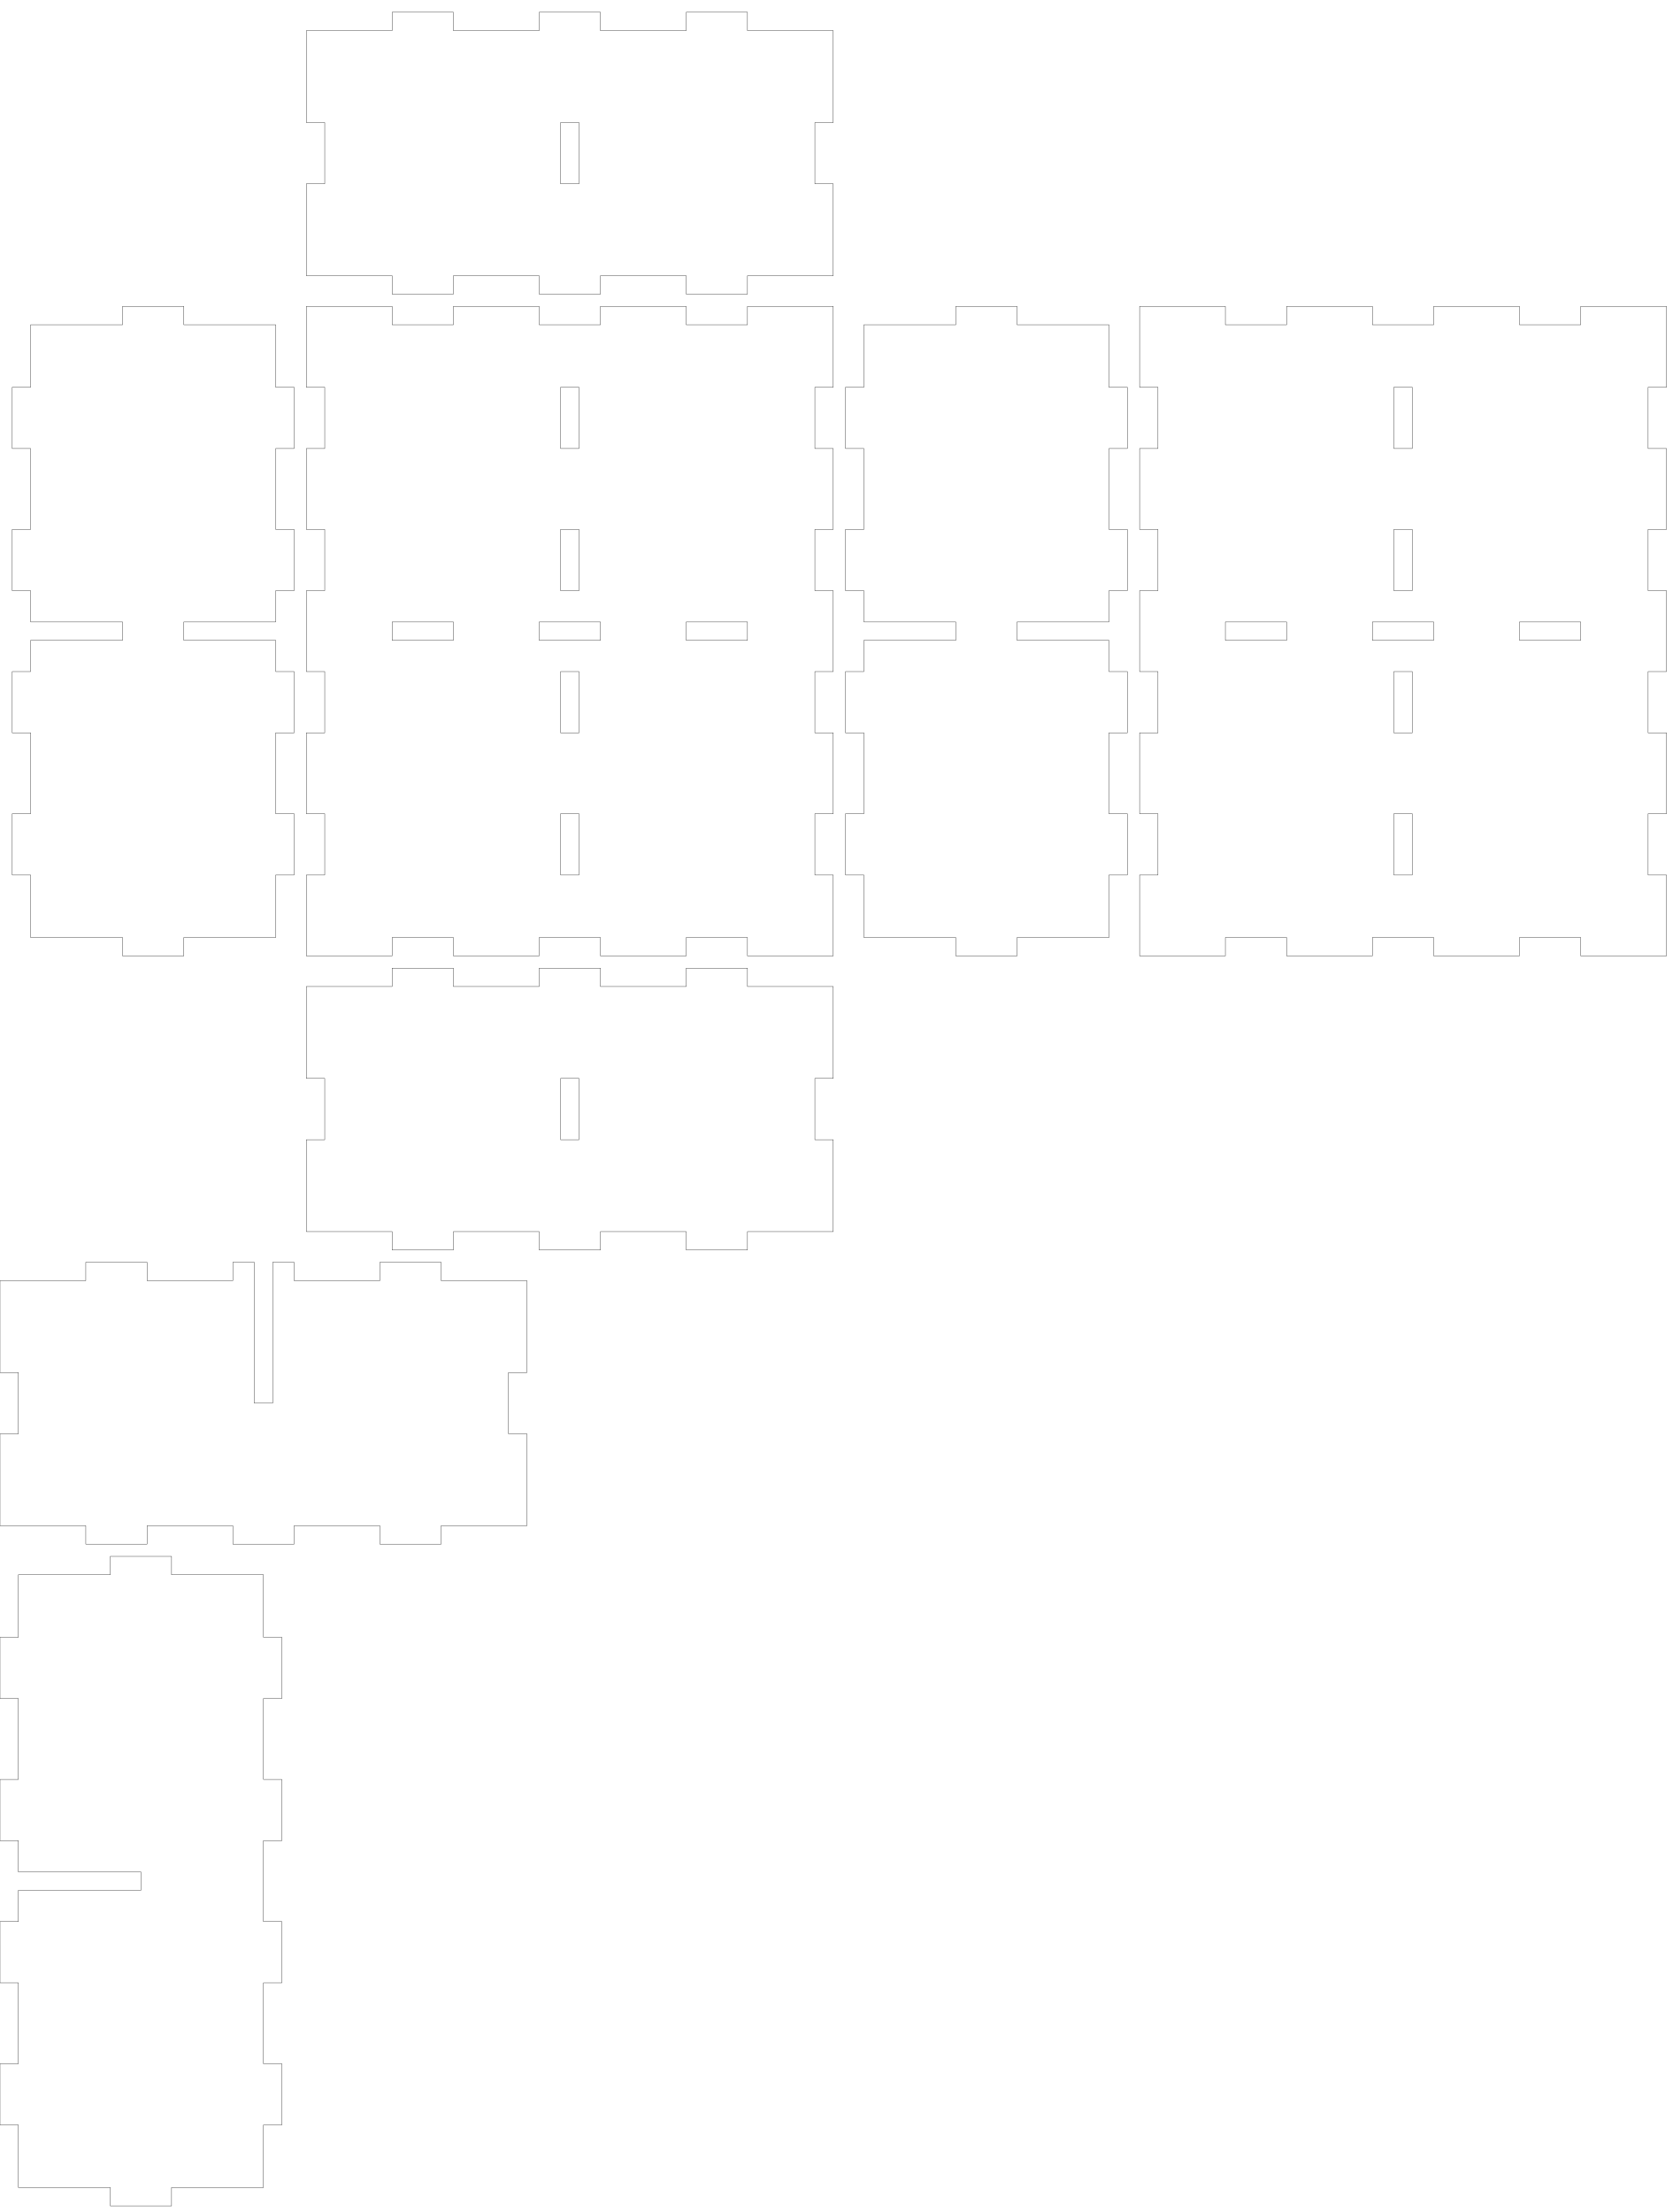
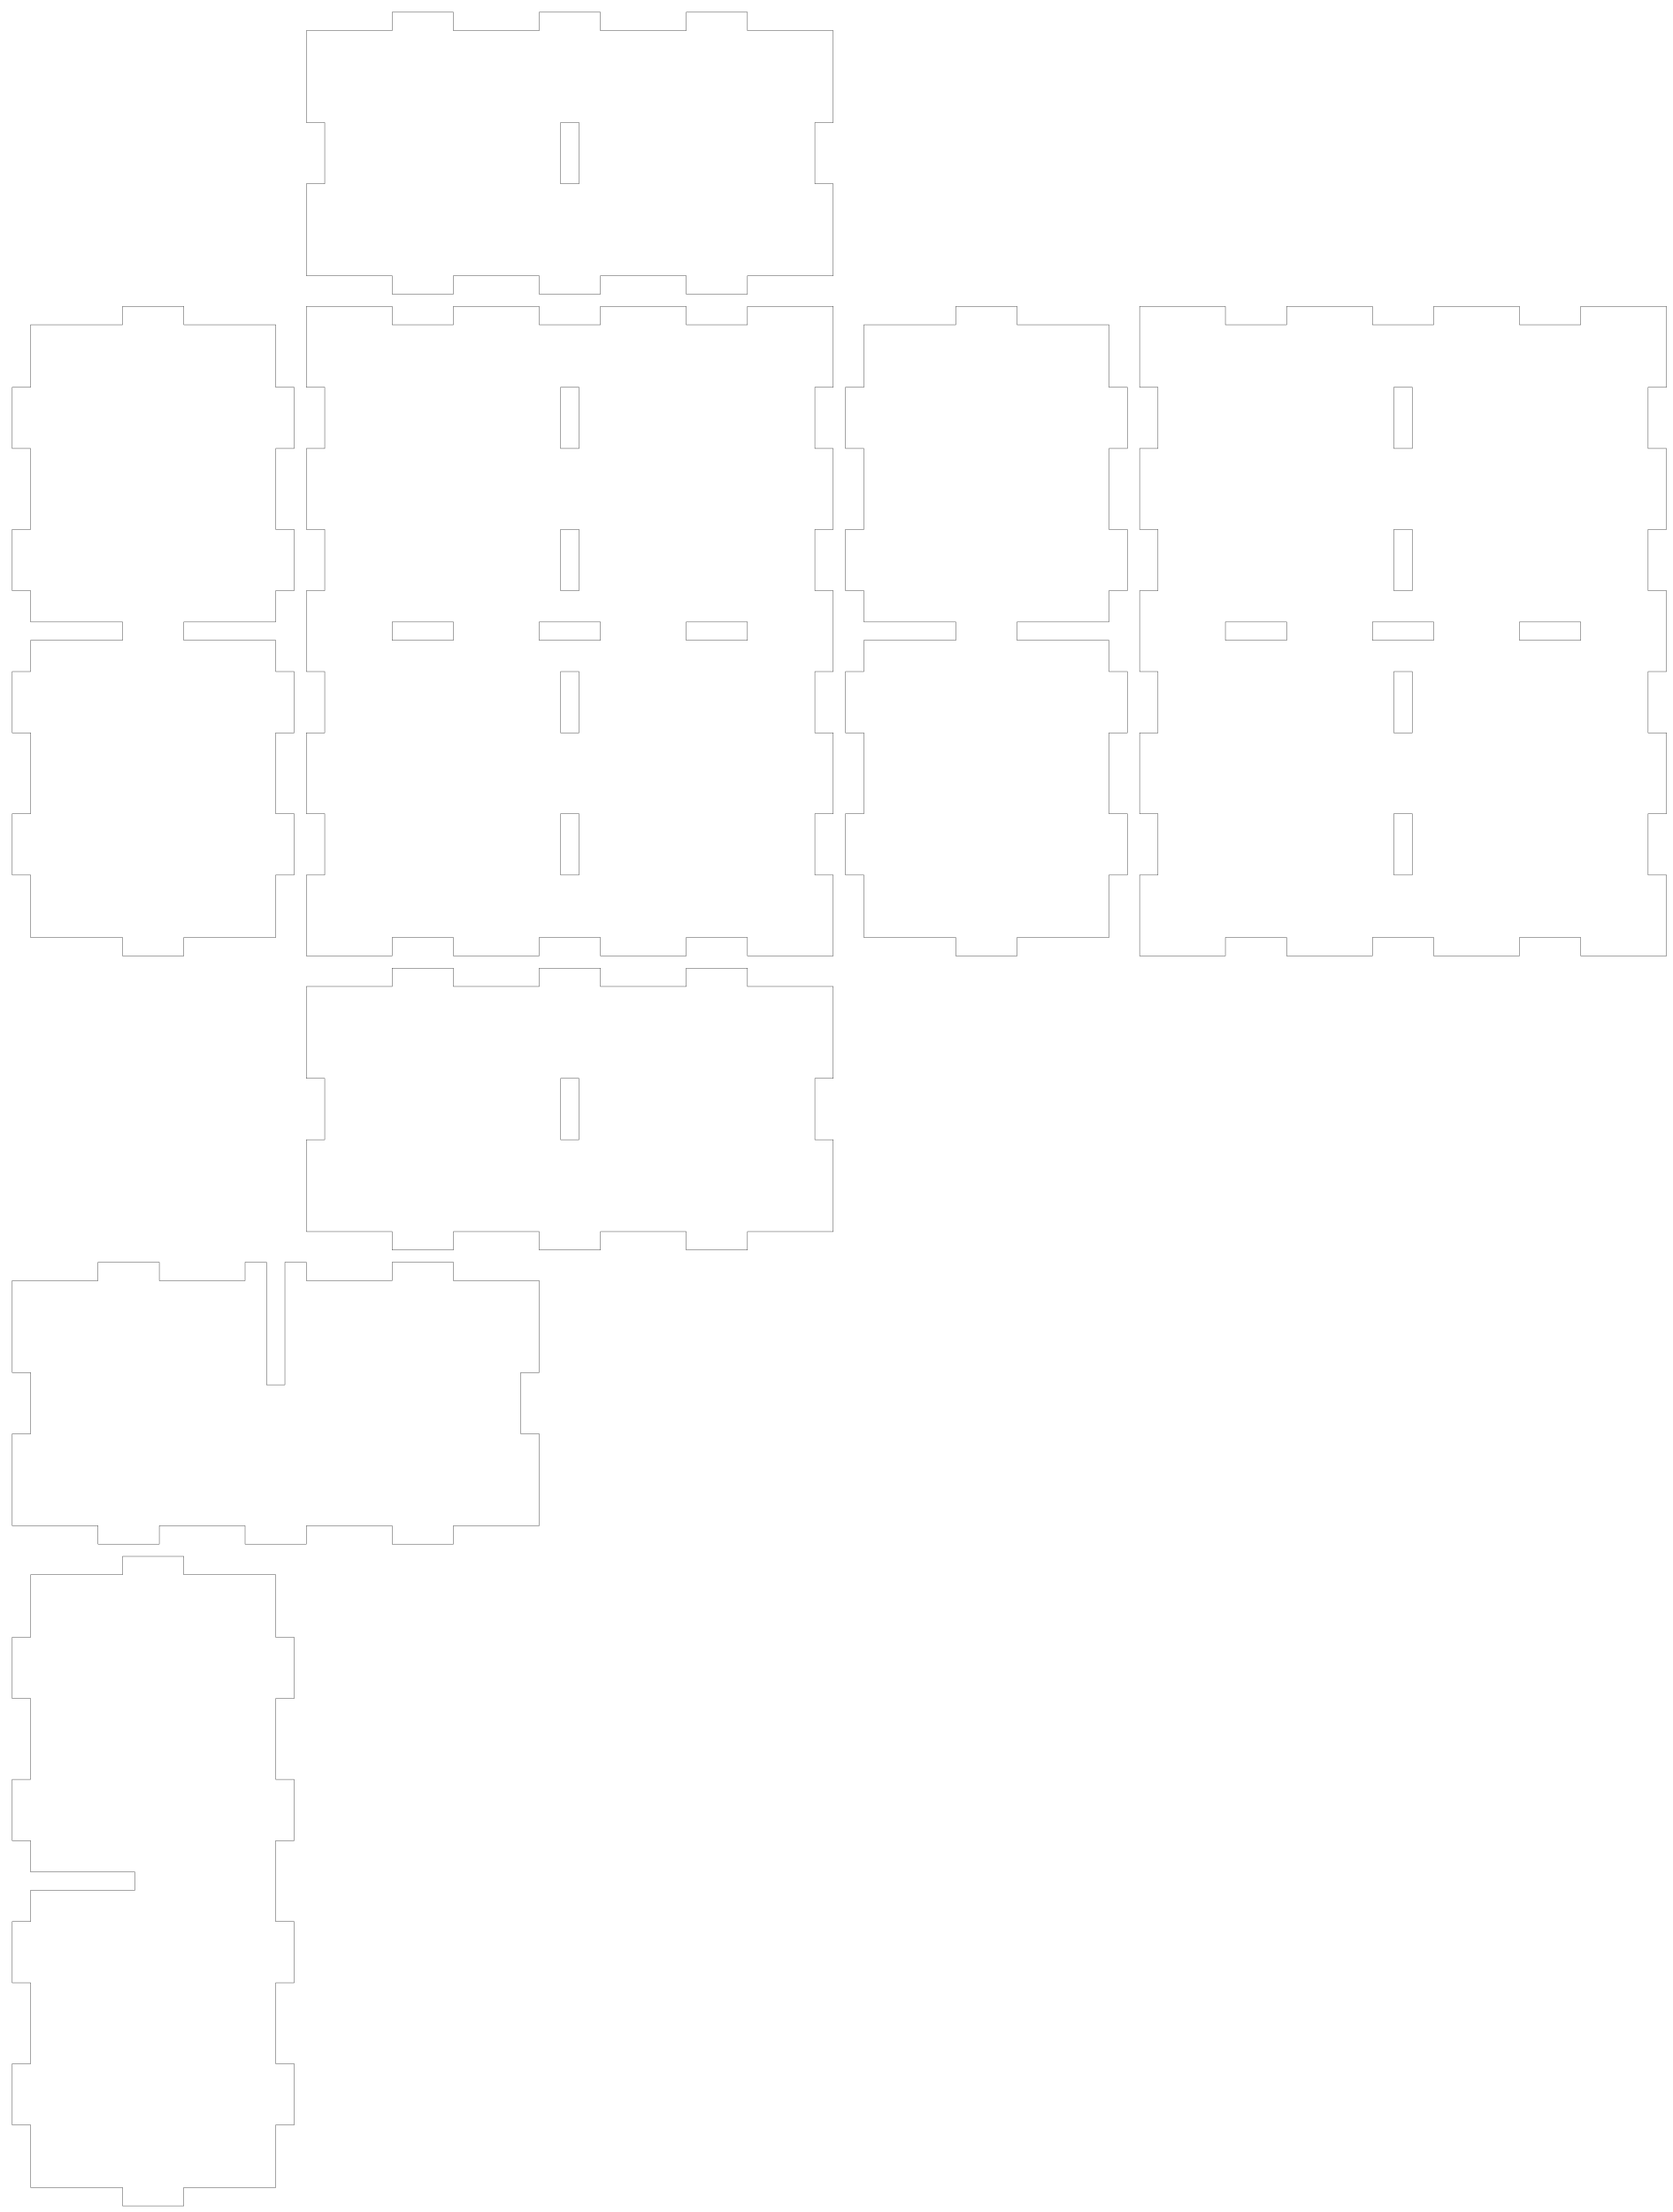
<svg xmlns="http://www.w3.org/2000/svg" width="273mm" height="361mm" viewBox="0 0 273 361" version="1.1" id="svg5">
  <defs id="defs2" />
  <g id="layer1">
    <path id="piece_001" style="fill:none;stroke:#000000;stroke-width:0.051" d="M 50 176 L 53 176 L 53 186 L 50 186 L 50 201 L 64 201 L 64 204 L 74 204 L 74 201 L 88 201 L 88 204 L 98 204 L 98 201 L 112 201 L 112 204 L 122 204 L 122 201 L 136 201 L 136 186 L 133 186 L 133 176 L 136 176 L 136 161 L 122 161 L 122 158 L 112 158 L 112 161 L 98 161 L 98 158 L 88 158 L 88 161 L 74 161 L 74 158 L 64 158 L 64 161 L 50 161 L 50 176 Z M 91.5 176 L 94.5 176 L 94.5 186 L 91.5 186 L 91.5 176 Z" />
-     <path id="xdivider_001" style="fill:none;stroke:#000000;stroke-width:0.051" d="M 0 224 L 3 224 L 3 234 L 0 234 L 0 249 L 14 249 L 14 252 L 24 252 L 24 249 L 38 249 L 38 252 L 48 252 L 48 249 L 62 249 L 62 252 L 72 252 L 72 249 L 86 249 L 86 234 L 83 234 L 83 224 L 86 224 L 86 209 L 72 209 L 72 206 L 62 206 L 62 209 L 48 209 L 48 206 L 44.5 206 L 44.5 229 L 41.5 229 L 41.5 206 L 38 206 L 38 209 L 24 209 L 24 206 L 14 206 L 14 209 L 0 209 L 0 224 Z" />
+     <path id="xdivider_001" style="fill:none;stroke:#000000;stroke-width:0.051" d="M 2 224 L 5 224 L 5 234 L 2 234 L 2 249 L 16 249 L 16 252 L 26 252 L 26 249 L 40 249 L 40 252 L 50 252 L 50 249 L 64 249 L 64 252 L 74 252 L 74 249 L 88 249 L 88 234 L 85 234 L 85 224 L 88 224 L 88 209 L 74 209 L 74 206 L 64 206 L 64 209 L 50 209 L 50 206 L 46.5 206 L 46.5 226 L 43.5 226 L 43.5 206 L 40 206 L 40 209 L 26 209 L 26 206 L 16 206 L 16 209 L 2 209 L 2 224 Z" />
    <path id="piece_002" style="fill:none;stroke:#000000;stroke-width:0.051" d="M 5 63.2 L 2 63.2 L 2 73.2 L 5 73.2 L 5 86.4 L 2 86.4 L 2 96.4 L 5 96.4 L 5 101.5 L 20 101.5 L 20 104.5 L 5 104.5 L 5 109.6 L 2 109.6 L 2 119.6 L 5 119.6 L 5 132.8 L 2 132.8 L 2 142.8 L 5 142.8 L 5 153 L 20 153 L 20 156 L 30 156 L 30 153 L 45 153 L 45 142.8 L 48 142.8 L 48 132.8 L 45 132.8 L 45 119.6 L 48 119.6 L 48 109.6 L 45 109.6 L 45 104.5 L 30 104.5 L 30 101.5 L 45 101.5 L 45 96.4 L 48 96.4 L 48 86.4 L 45 86.4 L 45 73.2 L 48 73.2 L 48 63.2 L 45 63.2 L 45 53 L 30 53 L 30 50 L 20 50 L 20 53 L 5 53 L 5 63.2 Z" />
-     <path id="ydivider_001" style="fill:none;stroke:#000000;stroke-width:0.051" d="M 3 267.2 L 0 267.2 L 0 277.2 L 3 277.2 L 3 290.4 L 0 290.4 L 0 300.4 L 3 300.4 L 3 305.5 L 23 305.5 L 23 308.5 L 3 308.5 L 3 313.6 L 0 313.6 L 0 323.6 L 3 323.6 L 3 336.8 L 0 336.8 L 0 346.8 L 3 346.8 L 3 357 L 18 357 L 18 360 L 28 360 L 28 357 L 43 357 L 43 346.8 L 46 346.8 L 46 336.8 L 43 336.8 L 43 323.6 L 46 323.6 L 46 313.6 L 43 313.6 L 43 300.4 L 46 300.4 L 46 290.4 L 43 290.4 L 43 277.2 L 46 277.2 L 46 267.2 L 43 267.2 L 43 257 L 28 257 L 28 254 L 18 254 L 18 257 L 3 257 L 3 267.2 Z" />
+     <path id="ydivider_001" style="fill:none;stroke:#000000;stroke-width:0.051" d="M 5 267.2 L 2 267.2 L 2 277.2 L 5 277.2 L 5 290.4 L 2 290.4 L 2 300.4 L 5 300.4 L 5 305.5 L 22 305.5 L 22 308.5 L 5 308.5 L 5 313.6 L 2 313.6 L 2 323.6 L 5 323.6 L 5 336.8 L 2 336.8 L 2 346.8 L 5 346.8 L 5 357 L 20 357 L 20 360 L 30 360 L 30 357 L 45 357 L 45 346.8 L 48 346.8 L 48 336.8 L 45 336.8 L 45 323.6 L 48 323.6 L 48 313.6 L 45 313.6 L 45 300.4 L 48 300.4 L 48 290.4 L 45 290.4 L 45 277.2 L 48 277.2 L 48 267.2 L 45 267.2 L 45 257 L 30 257 L 30 254 L 20 254 L 20 257 L 5 257 L 5 267.2 Z" />
    <path id="piece_003" style="fill:none;stroke:#000000;stroke-width:0.051" d="M 50 63.2 L 53 63.2 L 53 73.2 L 50 73.2 L 50 86.4 L 53 86.4 L 53 96.4 L 50 96.4 L 50 109.6 L 53 109.6 L 53 119.6 L 50 119.6 L 50 132.8 L 53 132.8 L 53 142.8 L 50 142.8 L 50 156 L 64 156 L 64 153 L 74 153 L 74 156 L 88 156 L 88 153 L 98 153 L 98 156 L 112 156 L 112 153 L 122 153 L 122 156 L 136 156 L 136 142.8 L 133 142.8 L 133 132.8 L 136 132.8 L 136 119.6 L 133 119.6 L 133 109.6 L 136 109.6 L 136 96.4 L 133 96.4 L 133 86.4 L 136 86.4 L 136 73.2 L 133 73.2 L 133 63.2 L 136 63.2 L 136 50 L 122 50 L 122 53 L 112 53 L 112 50 L 98 50 L 98 53 L 88 53 L 88 50 L 74 50 L 74 53 L 64 53 L 64 50 L 50 50 L 50 63.2 Z M 112 101.5 L 122 101.5 L 122 104.5 L 112 104.5 L 112 101.5 Z M 64 101.5 L 74 101.5 L 74 104.5 L 64 104.5 L 64 101.5 Z M 88 101.5 L 98 101.5 L 98 104.5 L 88 104.5 L 88 101.5 Z M 91.5 109.6 L 94.5 109.6 L 94.5 119.6 L 91.5 119.6 L 91.5 109.6 Z M 91.5 132.8 L 94.5 132.8 L 94.5 142.8 L 91.5 142.8 L 91.5 132.8 Z M 91.5 63.2 L 94.5 63.2 L 94.5 73.2 L 91.5 73.2 L 91.5 63.2 Z M 91.5 86.4 L 94.5 86.4 L 94.5 96.4 L 91.5 96.4 L 91.5 86.4 Z" />
    <path id="piece_004" style="fill:none;stroke:#000000;stroke-width:0.051" d="M 141 63.2 L 138 63.2 L 138 73.2 L 141 73.2 L 141 86.4 L 138 86.4 L 138 96.4 L 141 96.4 L 141 101.5 L 156 101.5 L 156 104.5 L 141 104.5 L 141 109.6 L 138 109.6 L 138 119.6 L 141 119.6 L 141 132.8 L 138 132.8 L 138 142.8 L 141 142.8 L 141 153 L 156 153 L 156 156 L 166 156 L 166 153 L 181 153 L 181 142.8 L 184 142.8 L 184 132.8 L 181 132.8 L 181 119.6 L 184 119.6 L 184 109.6 L 181 109.6 L 181 104.5 L 166 104.5 L 166 101.5 L 181 101.5 L 181 96.4 L 184 96.4 L 184 86.4 L 181 86.4 L 181 73.2 L 184 73.2 L 184 63.2 L 181 63.2 L 181 53 L 166 53 L 166 50 L 156 50 L 156 53 L 141 53 L 141 63.2 Z" />
    <path id="piece_005" style="fill:none;stroke:#000000;stroke-width:0.051" d="M 186 63.2 L 189 63.2 L 189 73.2 L 186 73.2 L 186 86.4 L 189 86.4 L 189 96.4 L 186 96.4 L 186 109.6 L 189 109.6 L 189 119.6 L 186 119.6 L 186 132.8 L 189 132.8 L 189 142.8 L 186 142.8 L 186 156 L 200 156 L 200 153 L 210 153 L 210 156 L 224 156 L 224 153 L 234 153 L 234 156 L 248 156 L 248 153 L 258 153 L 258 156 L 272 156 L 272 142.8 L 269 142.8 L 269 132.8 L 272 132.8 L 272 119.6 L 269 119.6 L 269 109.6 L 272 109.6 L 272 96.4 L 269 96.4 L 269 86.4 L 272 86.4 L 272 73.2 L 269 73.2 L 269 63.2 L 272 63.2 L 272 50 L 258 50 L 258 53 L 248 53 L 248 50 L 234 50 L 234 53 L 224 53 L 224 50 L 210 50 L 210 53 L 200 53 L 200 50 L 186 50 L 186 63.2 Z M 200 101.5 L 210 101.5 L 210 104.5 L 200 104.5 L 200 101.5 Z M 224 101.5 L 234 101.5 L 234 104.5 L 224 104.5 L 224 101.5 Z M 227.5 109.6 L 230.5 109.6 L 230.5 119.6 L 227.5 119.6 L 227.5 109.6 Z M 227.5 132.8 L 230.5 132.8 L 230.5 142.8 L 227.5 142.8 L 227.5 132.8 Z M 227.5 63.2 L 230.5 63.2 L 230.5 73.2 L 227.5 73.2 L 227.5 63.2 Z M 227.5 86.4 L 230.5 86.4 L 230.5 96.4 L 227.5 96.4 L 227.5 86.4 Z M 248 101.5 L 258 101.5 L 258 104.5 L 248 104.5 L 248 101.5 Z" />
    <path id="piece_006" style="fill:none;stroke:#000000;stroke-width:0.051" d="M 50 20 L 53 20 L 53 30 L 50 30 L 50 45 L 64 45 L 64 48 L 74 48 L 74 45 L 88 45 L 88 48 L 98 48 L 98 45 L 112 45 L 112 48 L 122 48 L 122 45 L 136 45 L 136 30 L 133 30 L 133 20 L 136 20 L 136 5 L 122 5 L 122 2 L 112 2 L 112 5 L 98 5 L 98 2 L 88 2 L 88 5 L 74 5 L 74 2 L 64 2 L 64 5 L 50 5 L 50 20 Z M 91.5 20 L 94.5 20 L 94.5 30 L 91.5 30 L 91.5 20 Z" />
  </g>
</svg>
